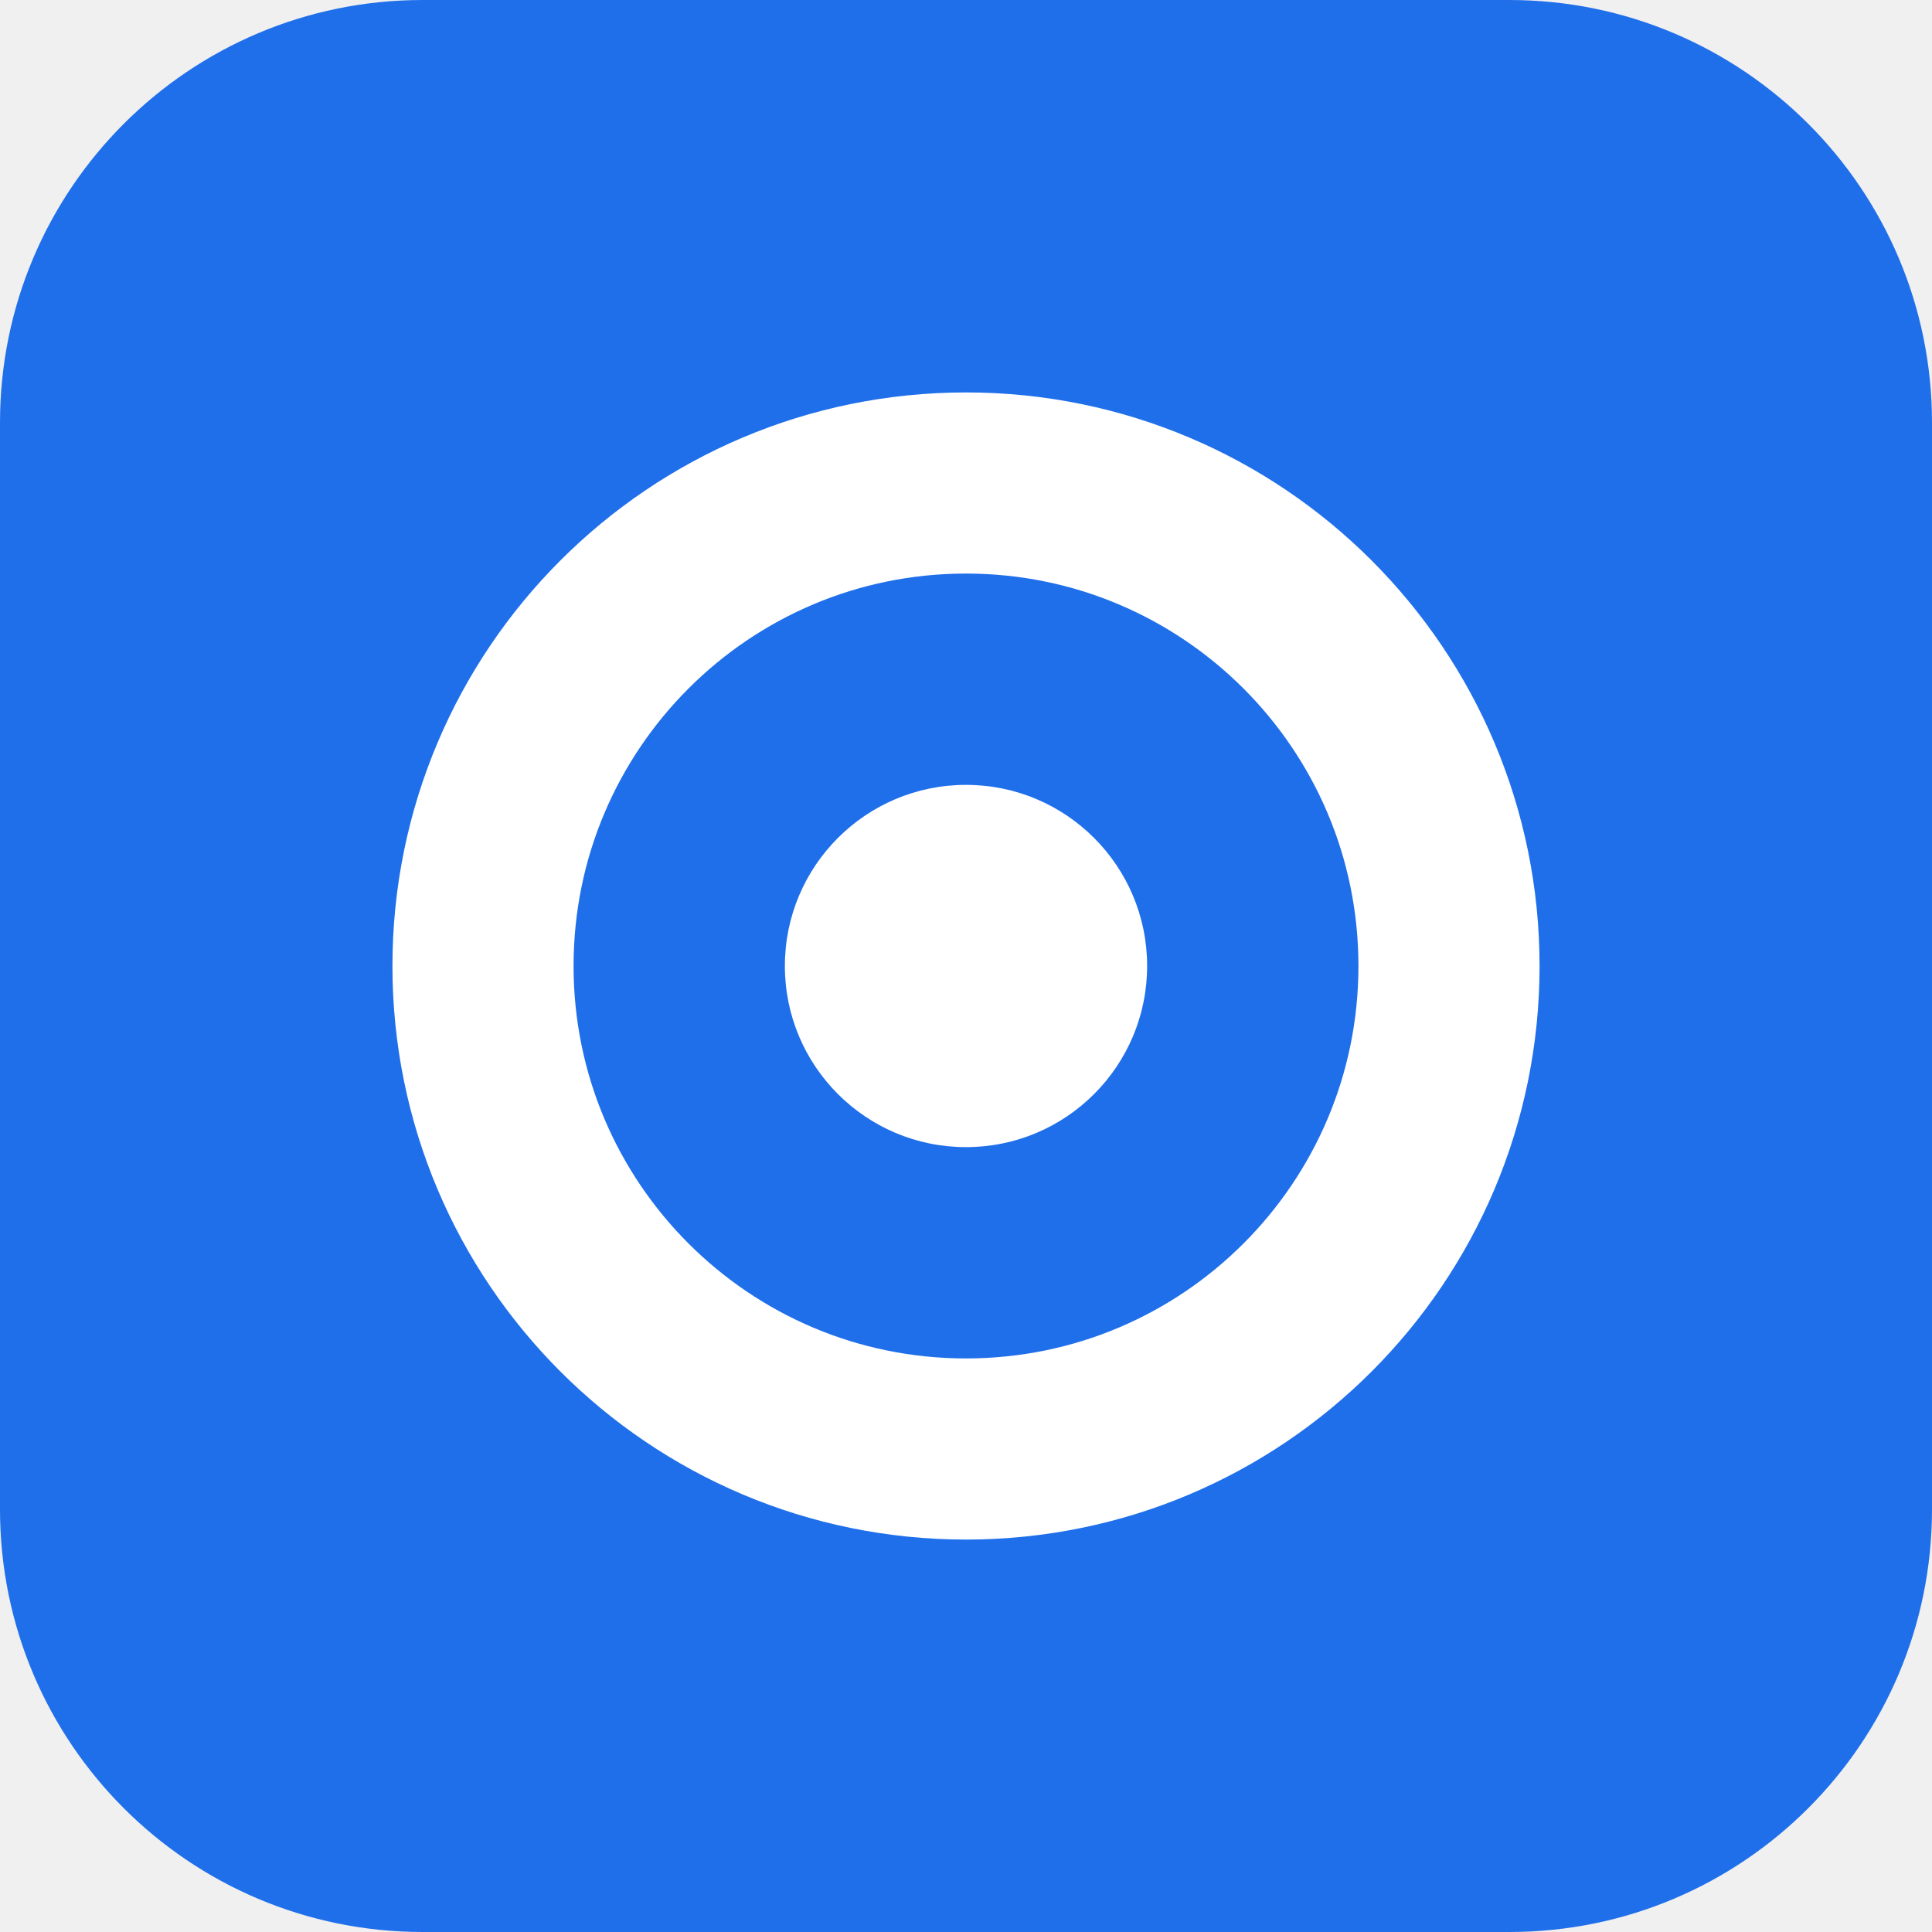
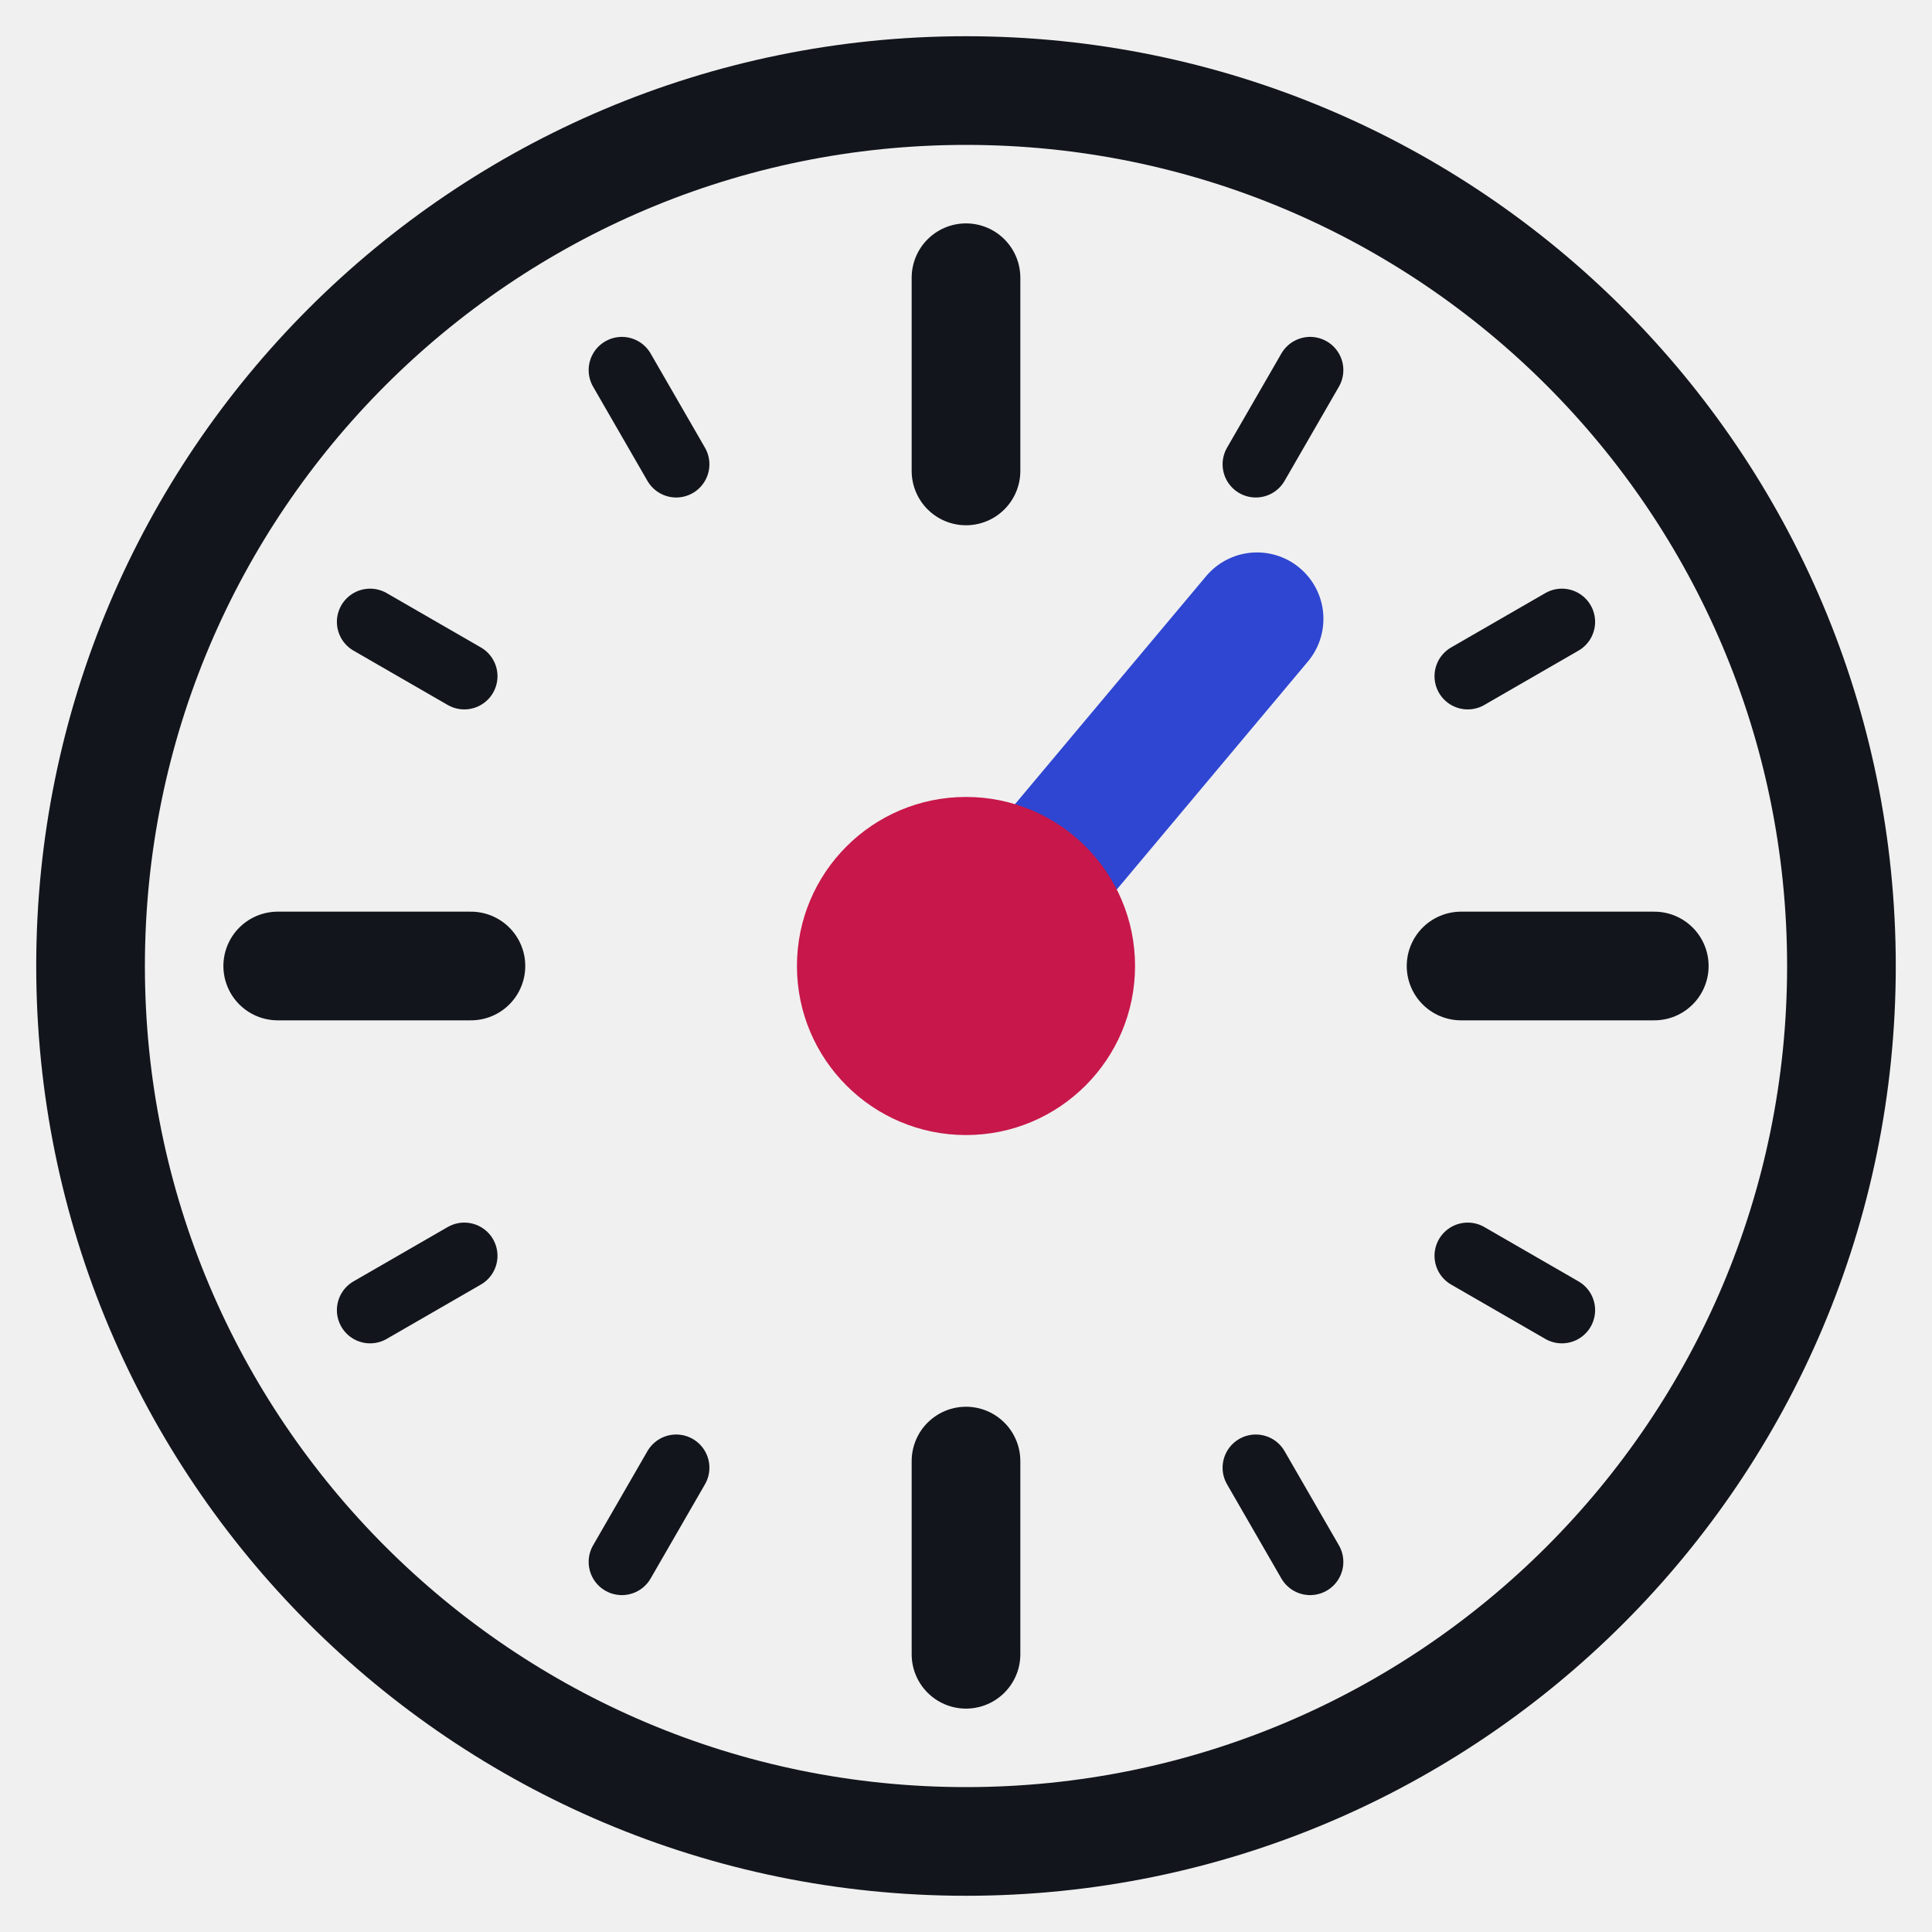
<svg xmlns="http://www.w3.org/2000/svg" viewBox="0 0 32 32">
-   <rect width="32" height="32" rx="7" fill="#1f6feb" />
-   <circle cx="16" cy="16" r="8" fill="none" stroke="#fff" stroke-width="3" />
-   <circle cx="16" cy="16" r="3" fill="#fff" />
+   <style>.i{stroke:#12161c}.h{stroke:#2e46d1}.j{fill:#c8174a}@media (prefers-color-scheme:dark){.i{stroke:#e8ecf2}.h{stroke:#8296ff}.j{fill:#ff4d7a}}</style>
+   <g fill="none" stroke-linecap="round">
+     <circle class="i" cx="16" cy="16" r="14.5" stroke-width="1.8" />
+     <path class="i" stroke-width="1.8" d="M16 7.8V4.6M24.2 16h3.2M16 24.2v3.2M7.8 16H4.6" />
+     <path class="i" stroke-width="1.1" d="M20.8 7.69l.9-1.56M24.31 11.2l1.56-.9M24.31 20.8l1.56.9M20.8 24.31l.9 1.56M11.2 24.31l-.9 1.56M7.69 20.8l-1.56.9M7.69 11.2l-1.56-.9M11.2 7.69l-.9-1.56" />
+     <path class="h" stroke-width="2.2" d="M16 16l4.82-5.75" />
+   </g>
+   <circle class="j" cx="16" cy="16" r="2.8" />
</svg>
